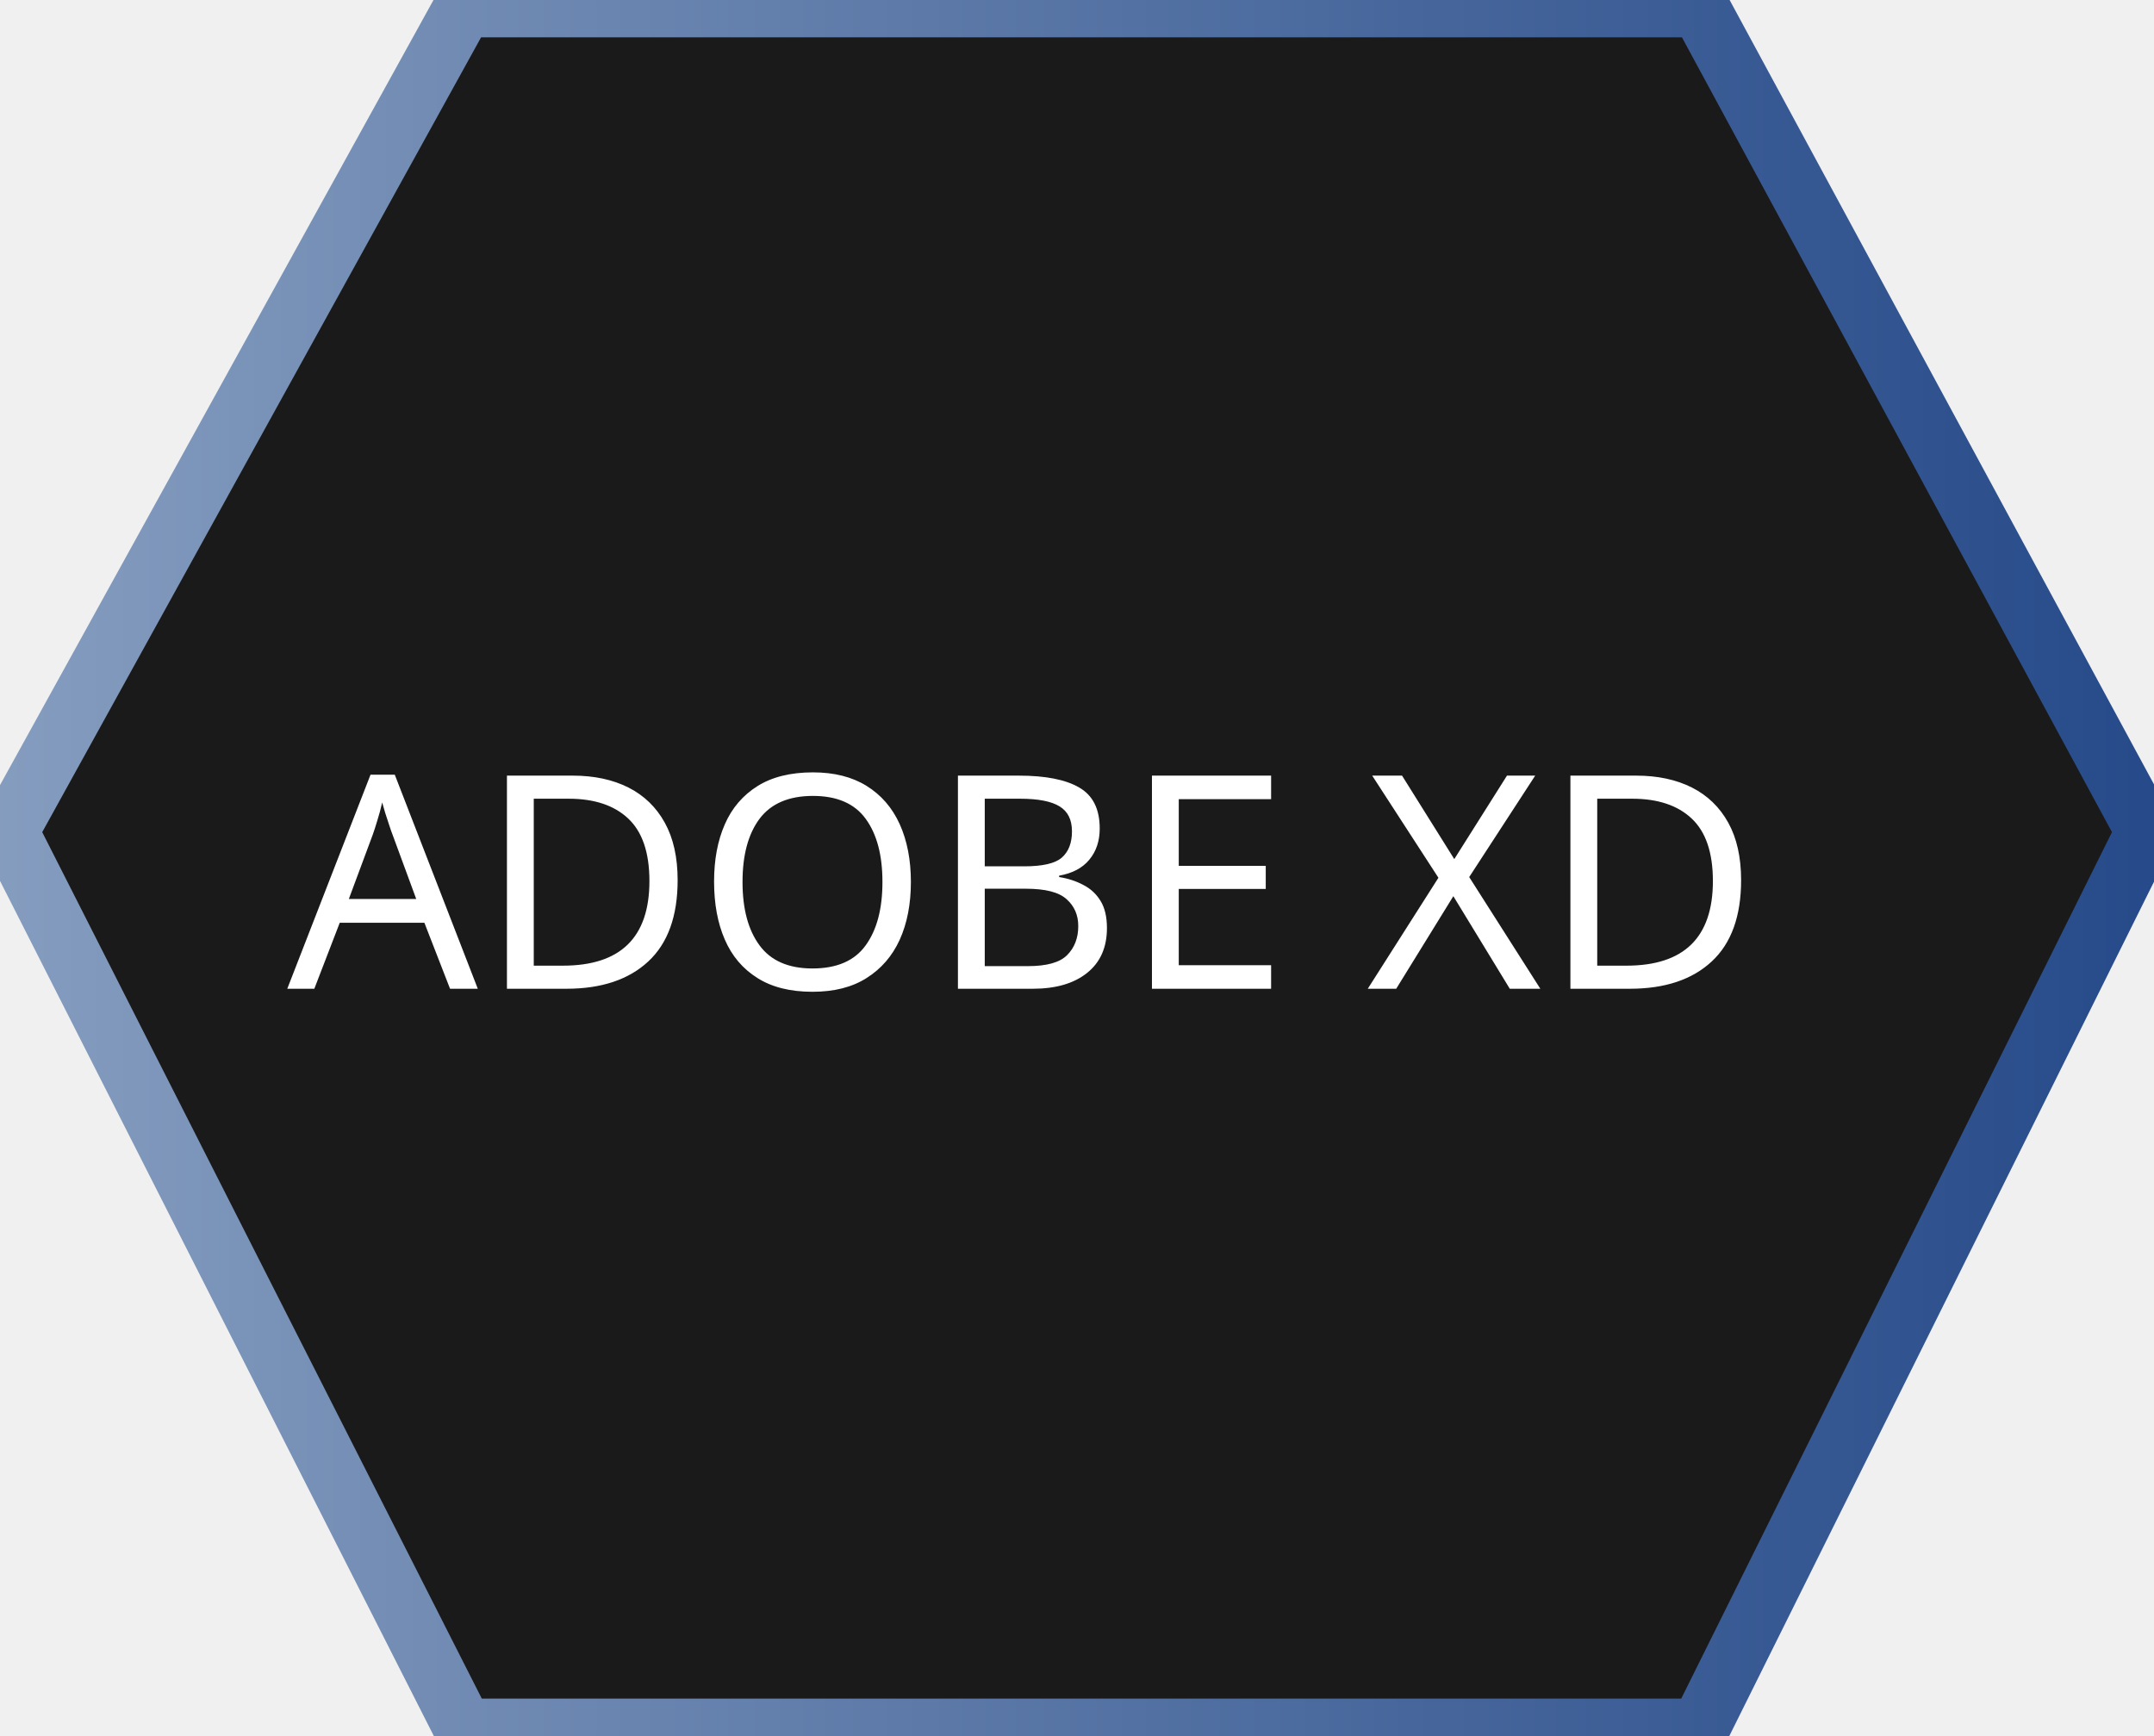
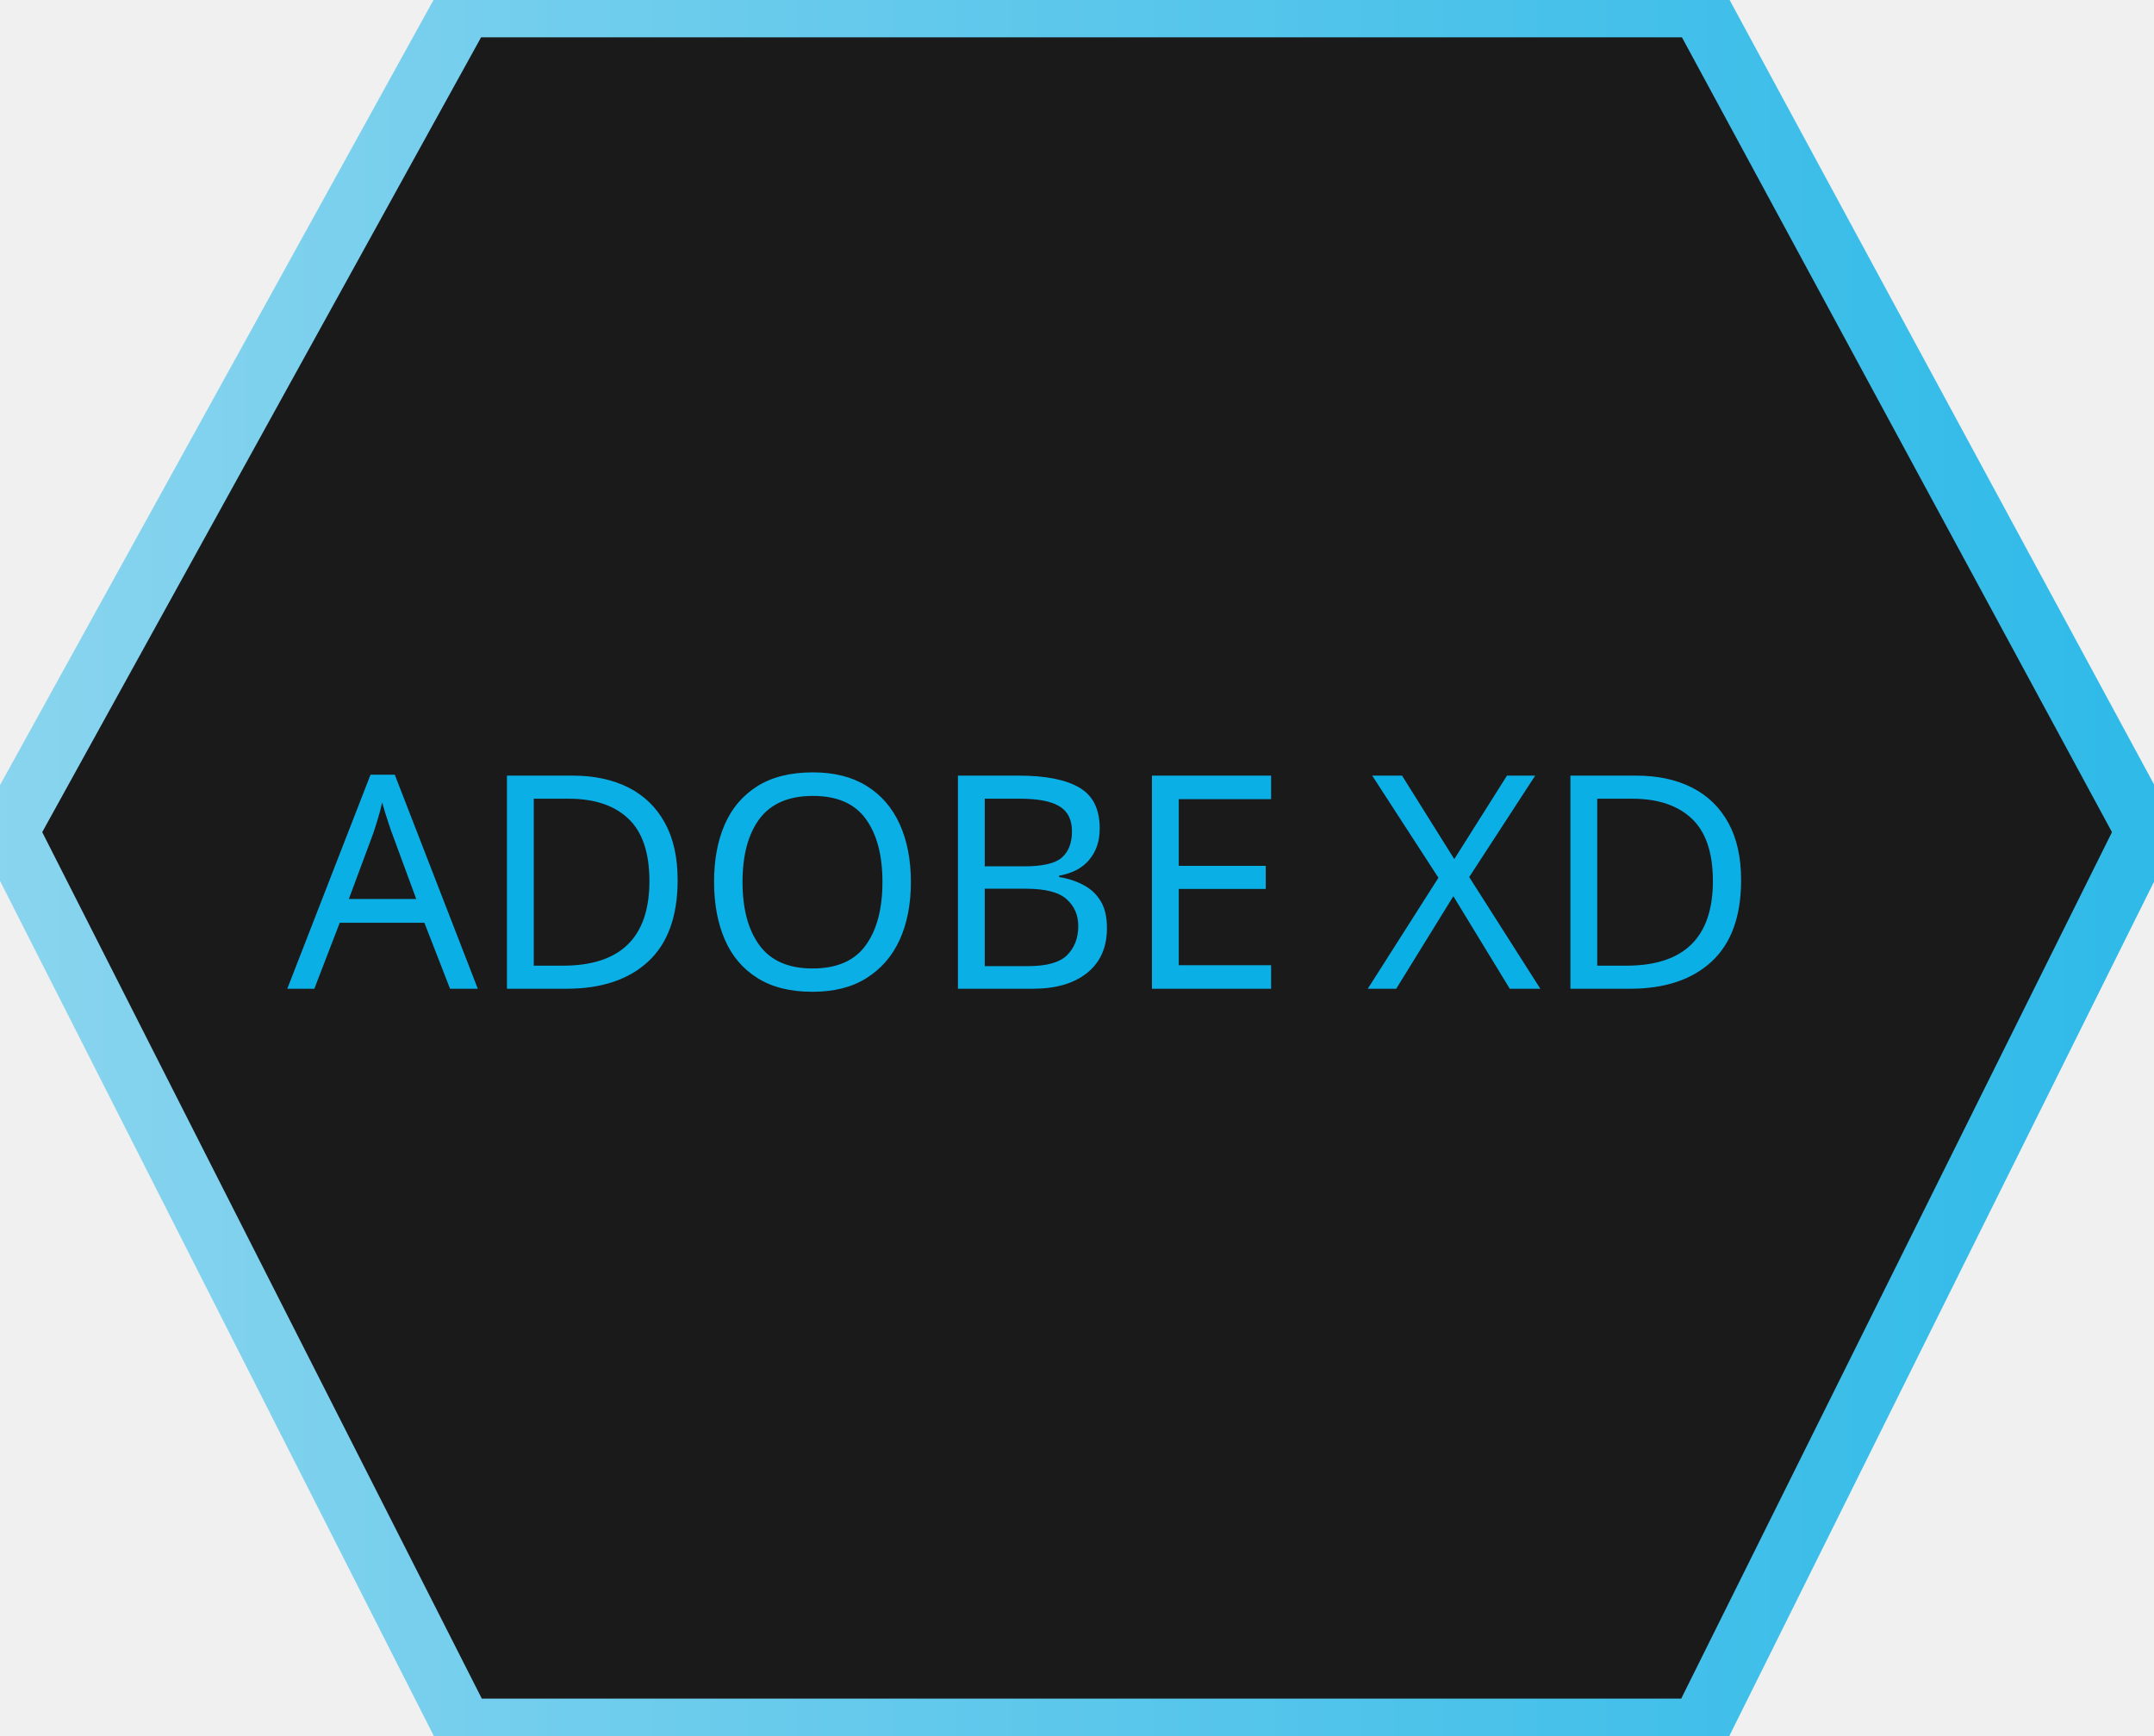
<svg xmlns="http://www.w3.org/2000/svg" width="144.329" height="116.32" viewBox="0 0 144.329 116.32">
  <g id="tools1" transform="translate(-210.751 -793.744)">
    <path id="Path_1" data-name="Path 1" d="M241.806,794.244h82.835l29.876,55.223-29.876,60.1H241.806l-30.489-60.1Z" fill="rgba(10%,10%,10%,1)" stroke="url(#linear-gradient)" stroke-width="4" />
-     <text id="ADOBE_XD" data-name="ADOBE XD" transform="translate(230 860)" fill="#fff" font-size="20" font-family="SegoeUIBlack, Segoe UI">
+     <text id="ADOBE_XD" data-name="ADOBE XD" transform="translate(230 860)" fill="rgba(10, 175, 230, 1)" font-size="20" font-family="SegoeUIBlack, Segoe UI">
      <tspan x="0" y="0">ADOBE XD</tspan>
    </text>
  </g>
  <defs>
    <linearGradient id="linear-gradient" x1="-100%" y1="0" x2="200%" y2="0">
      <stop offset="0" stop-color="rgba(228,239,244,1)">
        <animate attributeName="offset" values="0;0.2;0.5" dur="2s" repeatCount="indefinite" />
      </stop>
-       <stop offset="0.8" stop-color="rgba(0,41,116,1)">
+       <stop offset="0.8" stop-color="rgba(10, 175, 230, 1)">
        <animate attributeName="offset" values="0.5;0.7;0.8;1" dur="2s" repeatCount="indefinite" />
      </stop>
    </linearGradient>
  </defs>
</svg>
